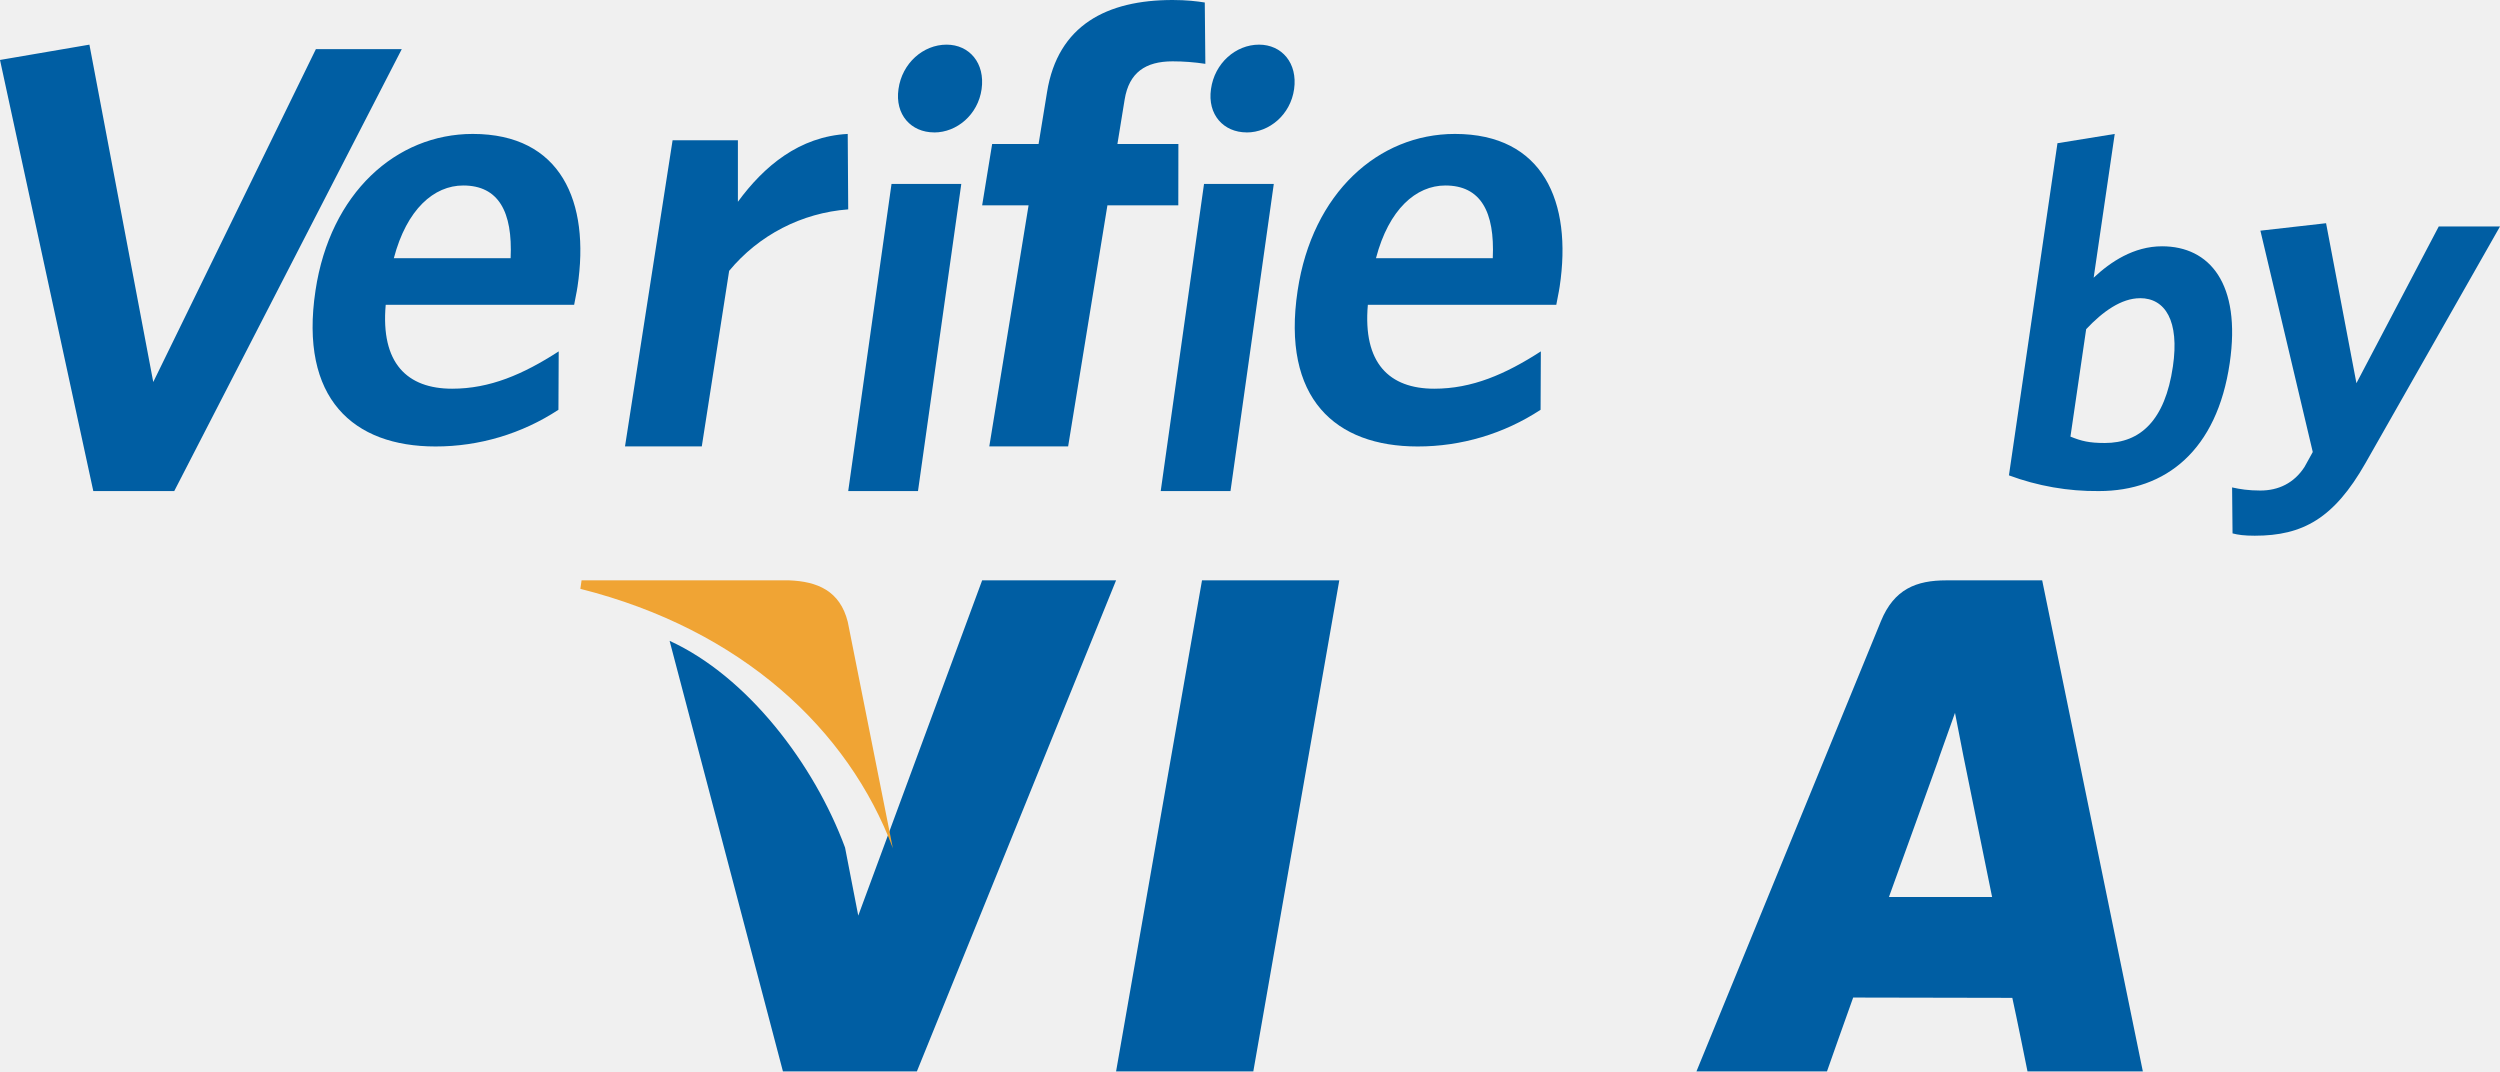
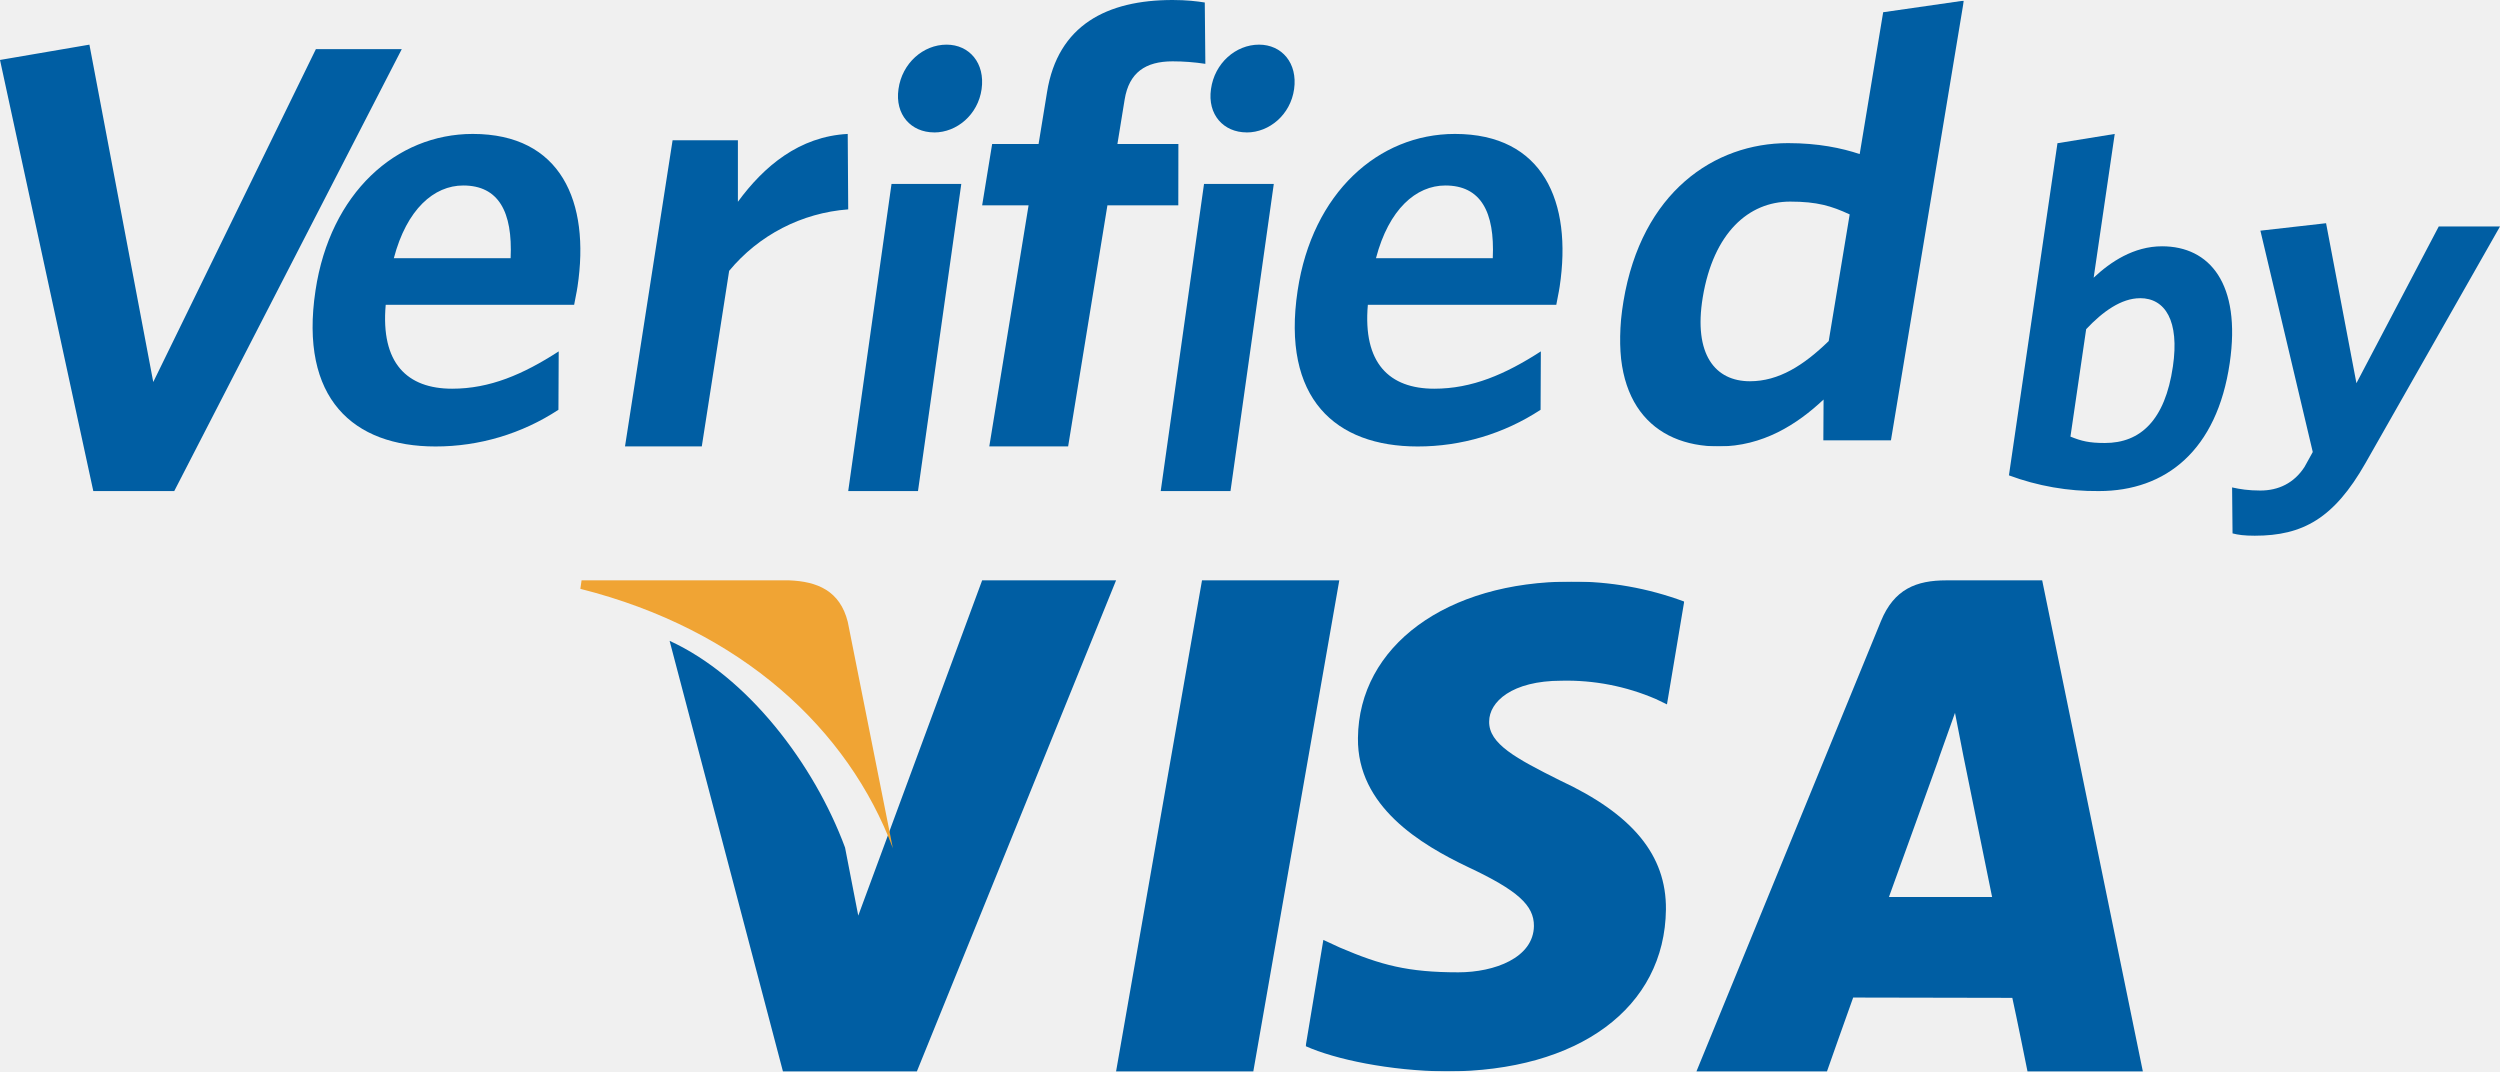
- <svg xmlns="http://www.w3.org/2000/svg" viewBox="0 0 56 24">
+ <svg xmlns="http://www.w3.org/2000/svg" xmlns:xlink="http://www.w3.org/1999/xlink" viewBox="0 0 56 24">
+   <defs>
+     <path id="payment-visa-verified-a" d="M.247 11h8.48V.027H.246V11z" />
+     <path id="payment-visa-verified-c" d="M7.99.015H.29V10h7.7V.014z" />
+   </defs>
  <g fill="none" fill-rule="evenodd">
    <path fill="#005EA3" d="M22 13l-2.775 7.51-.296-1.525c-.692-1.87-2.188-3.834-3.93-4.63L17.538 24h3L25 13h-3zm3 11l1.925-11H30l-1.926 11" />
    <g transform="translate(29 13)">
-       <mask id="a" fill="#fff">
-         <use />
+       <mask id="payment-visa-verified-b" fill="#fff">
+         <use xlink:href="#payment-visa-verified-a" />
      </mask>
-       <path fill="#005EA3" d="M8.726.475A7.145 7.145 0 0 0 6.194.027C3.4.027 1.436 1.47 1.418 3.535 1.4 5.065 2.822 5.917 3.89 6.425c1.105.52 1.473.853 1.47 1.318-.01.712-.883 1.037-1.693 1.037-1.13 0-1.732-.16-2.657-.556l-.367-.17-.396 2.38c.66.296 1.88.553 3.15.566 2.966 0 4.896-1.427 4.92-3.63.01-1.213-.744-2.13-2.376-2.89-.984-.492-1.593-.818-1.584-1.318 0-.44.51-.914 1.62-.914a5.045 5.045 0 0 1 2.113.41l.25.12.386-2.303z" mask="url(#a)" />
+       <path fill="#005EA3" d="M8.726.475A7.145 7.145 0 006.194.027C3.4.027 1.436 1.47 1.418 3.535 1.4 5.065 2.822 5.917 3.89 6.425c1.105.52 1.473.853 1.47 1.318-.01.712-.883 1.037-1.693 1.037-1.13 0-1.732-.16-2.657-.556l-.367-.17-.396 2.38c.66.296 1.88.553 3.15.566 2.966 0 4.896-1.427 4.92-3.63.01-1.213-.744-2.13-2.376-2.89-.984-.492-1.593-.818-1.584-1.318 0-.44.51-.914 1.62-.914a5.045 5.045 0 012.113.41l.25.12.386-2.303z" mask="url(#payment-visa-verified-b)" />
    </g>
    <path fill="#005EA3" d="M42.312 20.093c.23-.63 1.11-3.077 1.11-3.077-.018.03.227-.636.37-1.048l.185.95.646 3.175h-2.31zM45.745 13h-2.15c-.668 0-1.167.194-1.462.914L38 24h2.924s.478-1.358.587-1.655l3.565.007c.086.383.34 1.648.34 1.648H48l-2.255-11z" />
    <path fill="#F0A434" d="M17.68 13h-4.653l-.027.19c3.62.913 6.006 3.157 7 5.81l-1.01-5.07c-.175-.698-.682-.905-1.31-.93" />
-     <path fill="#005EA3" d="M3.903 11H2.09L0 1.343 2.003 1l1.43 7.557L7.076 1.1H9m1.376 3.055c-.654 0-1.265.53-1.554 1.628h2.616c.048-1.043-.272-1.628-1.062-1.628m2.485 2.672H8.64c-.116 1.308.48 1.88 1.488 1.88.845 0 1.588-.32 2.387-.836l-.006 1.308a5.007 5.007 0 0 1-2.754.822c-1.84 0-3.053-1.072-2.688-3.493C7.395 4.322 8.875 3 10.59 3c1.976 0 2.633 1.517 2.346 3.423-.02.14-.06.306-.075.404m3.472-.76L15.72 10H14l1.066-6.858h1.463V4.52c.583-.796 1.375-1.463 2.46-1.52L19 4.69a3.833 3.833 0 0 0-2.667 1.377m4.593-3.101c-.52 0-.882-.4-.8-.97.08-.583.556-.996 1.077-.996.51 0 .867.413.785.997-.08.57-.553.97-1.062.97zM19 11l.97-6.88h1.563l-.97 6.88H19zm7.267-9.626c-.61 0-.977.253-1.075.856l-.162.996h1.366L26.394 4.6h-1.588l-.88 5.4H22.16l.88-5.4H22l.224-1.374h1.04l.19-1.164C23.696.562 24.797 0 26.267 0c.312 0 .545.028.72.056L27 1.43a4.896 4.896 0 0 0-.733-.056m1.659 1.592c-.52 0-.882-.4-.8-.97.08-.583.556-.996 1.077-.996.51 0 .867.413.785.997-.08.57-.553.97-1.062.97zM26 11l.97-6.88h1.563l-.97 6.88H26zm6.376-6.845c-.655 0-1.266.53-1.554 1.628h2.616c.048-1.043-.272-1.628-1.062-1.628m2.485 2.672H30.64c-.115 1.308.48 1.88 1.488 1.88.845 0 1.587-.32 2.387-.836l-.006 1.308a5.007 5.007 0 0 1-2.754.822c-1.84 0-3.053-1.072-2.688-3.493C29.395 4.322 30.875 3 32.59 3c1.976 0 2.633 1.517 2.346 3.423-.02.14-.06.306-.075.404" />
+     <path fill="#005EA3" d="M3.903 11H2.09L0 1.343 2.003 1l1.43 7.557L7.076 1.1H9m1.376 3.055c-.654 0-1.265.53-1.554 1.628h2.616c.048-1.043-.272-1.628-1.062-1.628m2.485 2.672H8.64c-.116 1.308.48 1.88 1.488 1.88.845 0 1.588-.32 2.387-.836l-.006 1.308a5.007 5.007 0 01-2.754.822c-1.84 0-3.053-1.072-2.688-3.493C7.395 4.322 8.875 3 10.59 3c1.976 0 2.633 1.517 2.346 3.423-.02.14-.06.306-.075.404m3.472-.76L15.72 10H14l1.066-6.858h1.463V4.52c.583-.796 1.375-1.463 2.46-1.52L19 4.69a3.833 3.833 0 00-2.667 1.377m4.593-3.101c-.52 0-.882-.4-.8-.97.08-.583.556-.996 1.077-.996.51 0 .867.413.785.997-.08.57-.553.97-1.062.97zM19 11l.97-6.88h1.563l-.97 6.88H19zm7.267-9.626c-.61 0-.977.253-1.075.856l-.162.996h1.366L26.394 4.6h-1.588l-.88 5.4H22.16l.88-5.4H22l.224-1.374h1.04l.19-1.164C23.696.562 24.797 0 26.267 0c.312 0 .545.028.72.056L27 1.43a4.896 4.896 0 00-.733-.056m1.659 1.592c-.52 0-.882-.4-.8-.97.08-.583.556-.996 1.077-.996.51 0 .867.413.785.997-.08.57-.553.97-1.062.97zM26 11l.97-6.88h1.563l-.97 6.88H26zm6.376-6.845c-.655 0-1.266.53-1.554 1.628h2.616c.048-1.043-.272-1.628-1.062-1.628m2.485 2.672H30.64c-.115 1.308.48 1.88 1.488 1.88.845 0 1.587-.32 2.387-.836l-.006 1.308a5.007 5.007 0 01-2.754.822c-1.84 0-3.053-1.072-2.688-3.493C29.395 4.322 30.875 3 32.59 3c1.976 0 2.633 1.517 2.346 3.423-.02.14-.06.306-.075.404" />
    <g transform="translate(36)">
-       <mask id="b" fill="#fff">
-         <use />
+       <mask id="payment-visa-verified-d" fill="#fff">
+         <use xlink:href="#payment-visa-verified-c" />
      </mask>
-       <path fill="#005EA3" d="M5.433 4.803c-.41-.19-.73-.287-1.334-.287-.926 0-1.717.696-1.957 2.142C1.93 7.94 2.42 8.54 3.198 8.54c.646 0 1.204-.355 1.765-.9l.47-2.837zm-.59 5.06l.005-.914C4.256 9.507 3.484 10 2.5 10 1.016 10-.003 8.975.365 6.752c.407-2.455 2.042-3.546 3.687-3.546.676 0 1.2.11 1.605.245L6.183.274 7.99.014l-1.633 9.85H4.844z" mask="url(#b)" />
+       <path fill="#005EA3" d="M5.433 4.803c-.41-.19-.73-.287-1.334-.287-.926 0-1.717.696-1.957 2.142C1.93 7.94 2.42 8.54 3.198 8.54c.646 0 1.204-.355 1.765-.9l.47-2.837zm-.59 5.06l.005-.914C4.256 9.507 3.484 10 2.5 10 1.016 10-.003 8.975.365 6.752c.407-2.455 2.042-3.546 3.687-3.546.676 0 1.2.11 1.605.245L6.183.274 7.99.014l-1.633 9.85H4.844z" mask="url(#payment-visa-verified-d)" />
    </g>
-     <path fill="#005EA3" d="M47.937 6.68c-.418 0-.836.298-1.207.694l-.352 2.406c.247.1.417.143.772.143.793 0 1.347-.506 1.523-1.714.15-1.023-.173-1.53-.736-1.53M47.014 11A5.62 5.62 0 0 1 45 10.648l1.087-7.44L47.37 3l-.472 3.22c.375-.352.896-.703 1.532-.703 1.064 0 1.776.835 1.516 2.615C49.66 10.088 48.516 11 47.014 11m5.972-.625C52.28 11.615 51.58 12 50.506 12c-.24 0-.376-.02-.497-.052l-.01-1.03c.177.04.368.07.633.07.404 0 .755-.165.99-.53l.184-.333-1.173-4.958L52.104 5l.68 3.583 1.844-3.51H56l-3.014 5.302z" />
+     <path fill="#005EA3" d="M47.937 6.68c-.418 0-.836.298-1.207.694l-.352 2.406c.247.1.417.143.772.143.793 0 1.347-.506 1.523-1.714.15-1.023-.173-1.53-.736-1.53M47.014 11A5.62 5.62 0 0145 10.648l1.087-7.44L47.37 3l-.472 3.22c.375-.352.896-.703 1.532-.703 1.064 0 1.776.835 1.516 2.615C49.66 10.088 48.516 11 47.014 11m5.972-.625C52.28 11.615 51.58 12 50.506 12c-.24 0-.376-.02-.497-.052l-.01-1.03c.177.04.368.07.633.07.404 0 .755-.165.99-.53l.184-.333-1.173-4.958L52.104 5l.68 3.583 1.844-3.51H56l-3.014 5.302z" />
  </g>
</svg>
